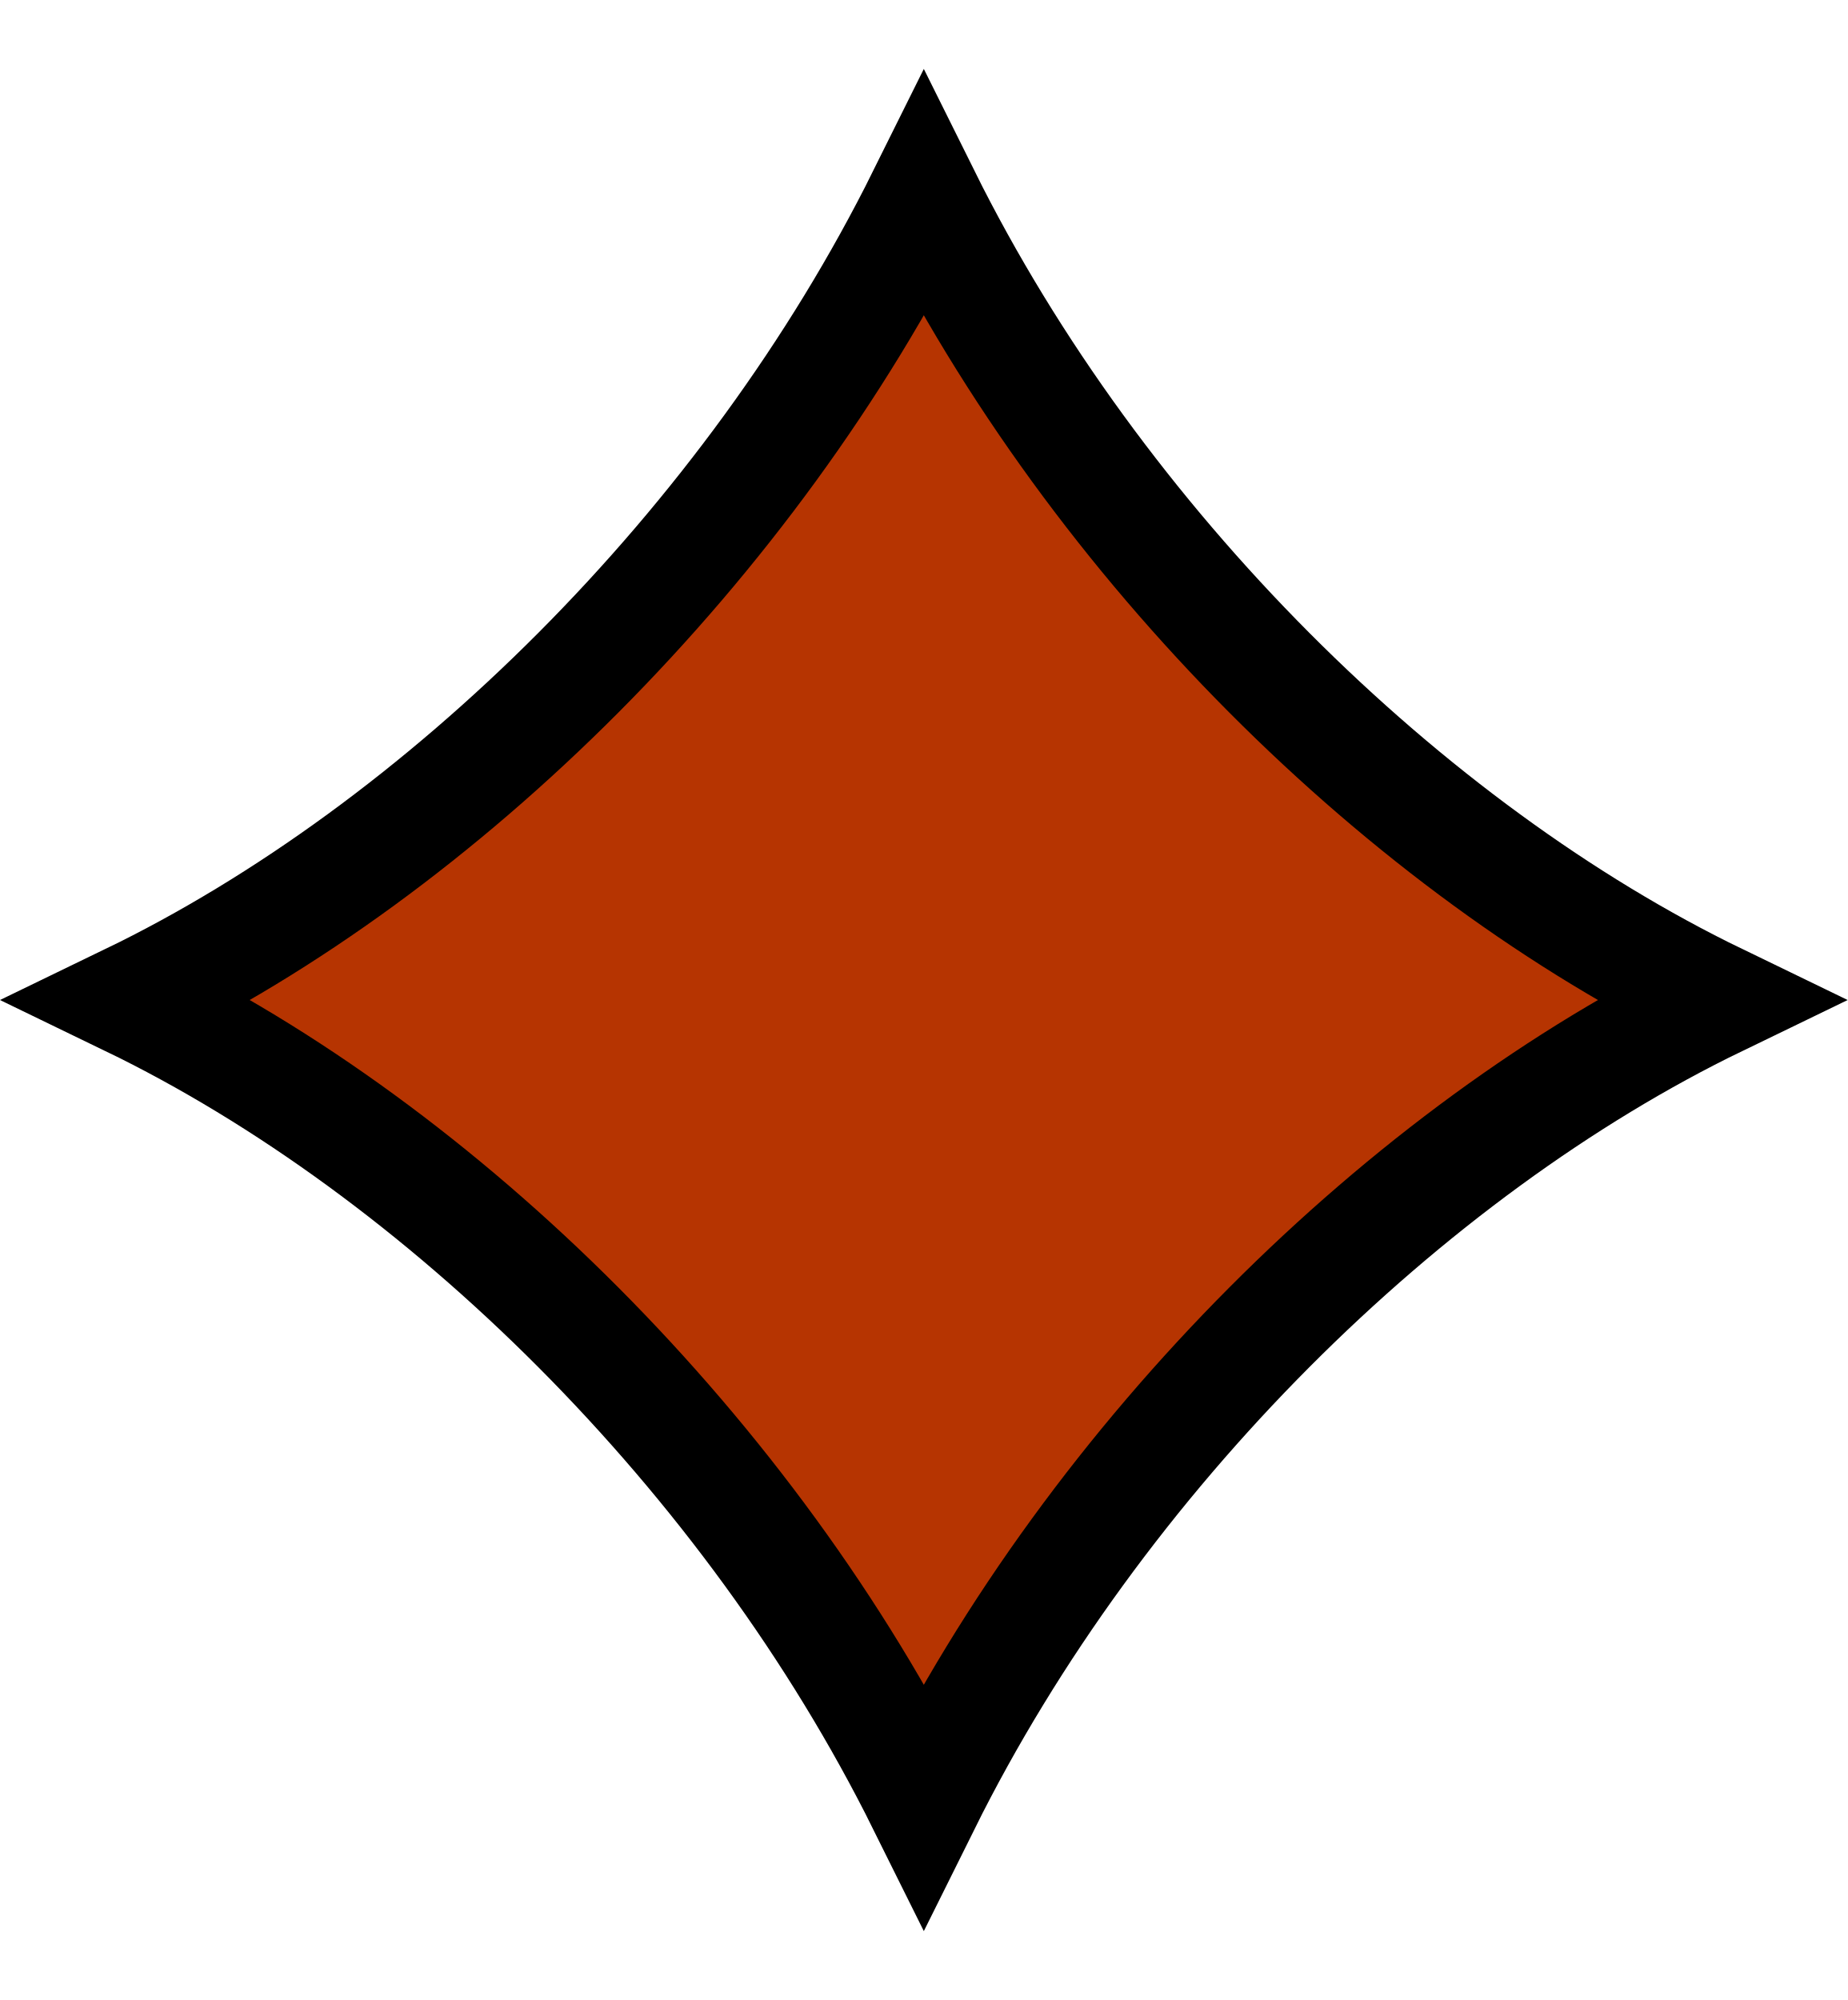
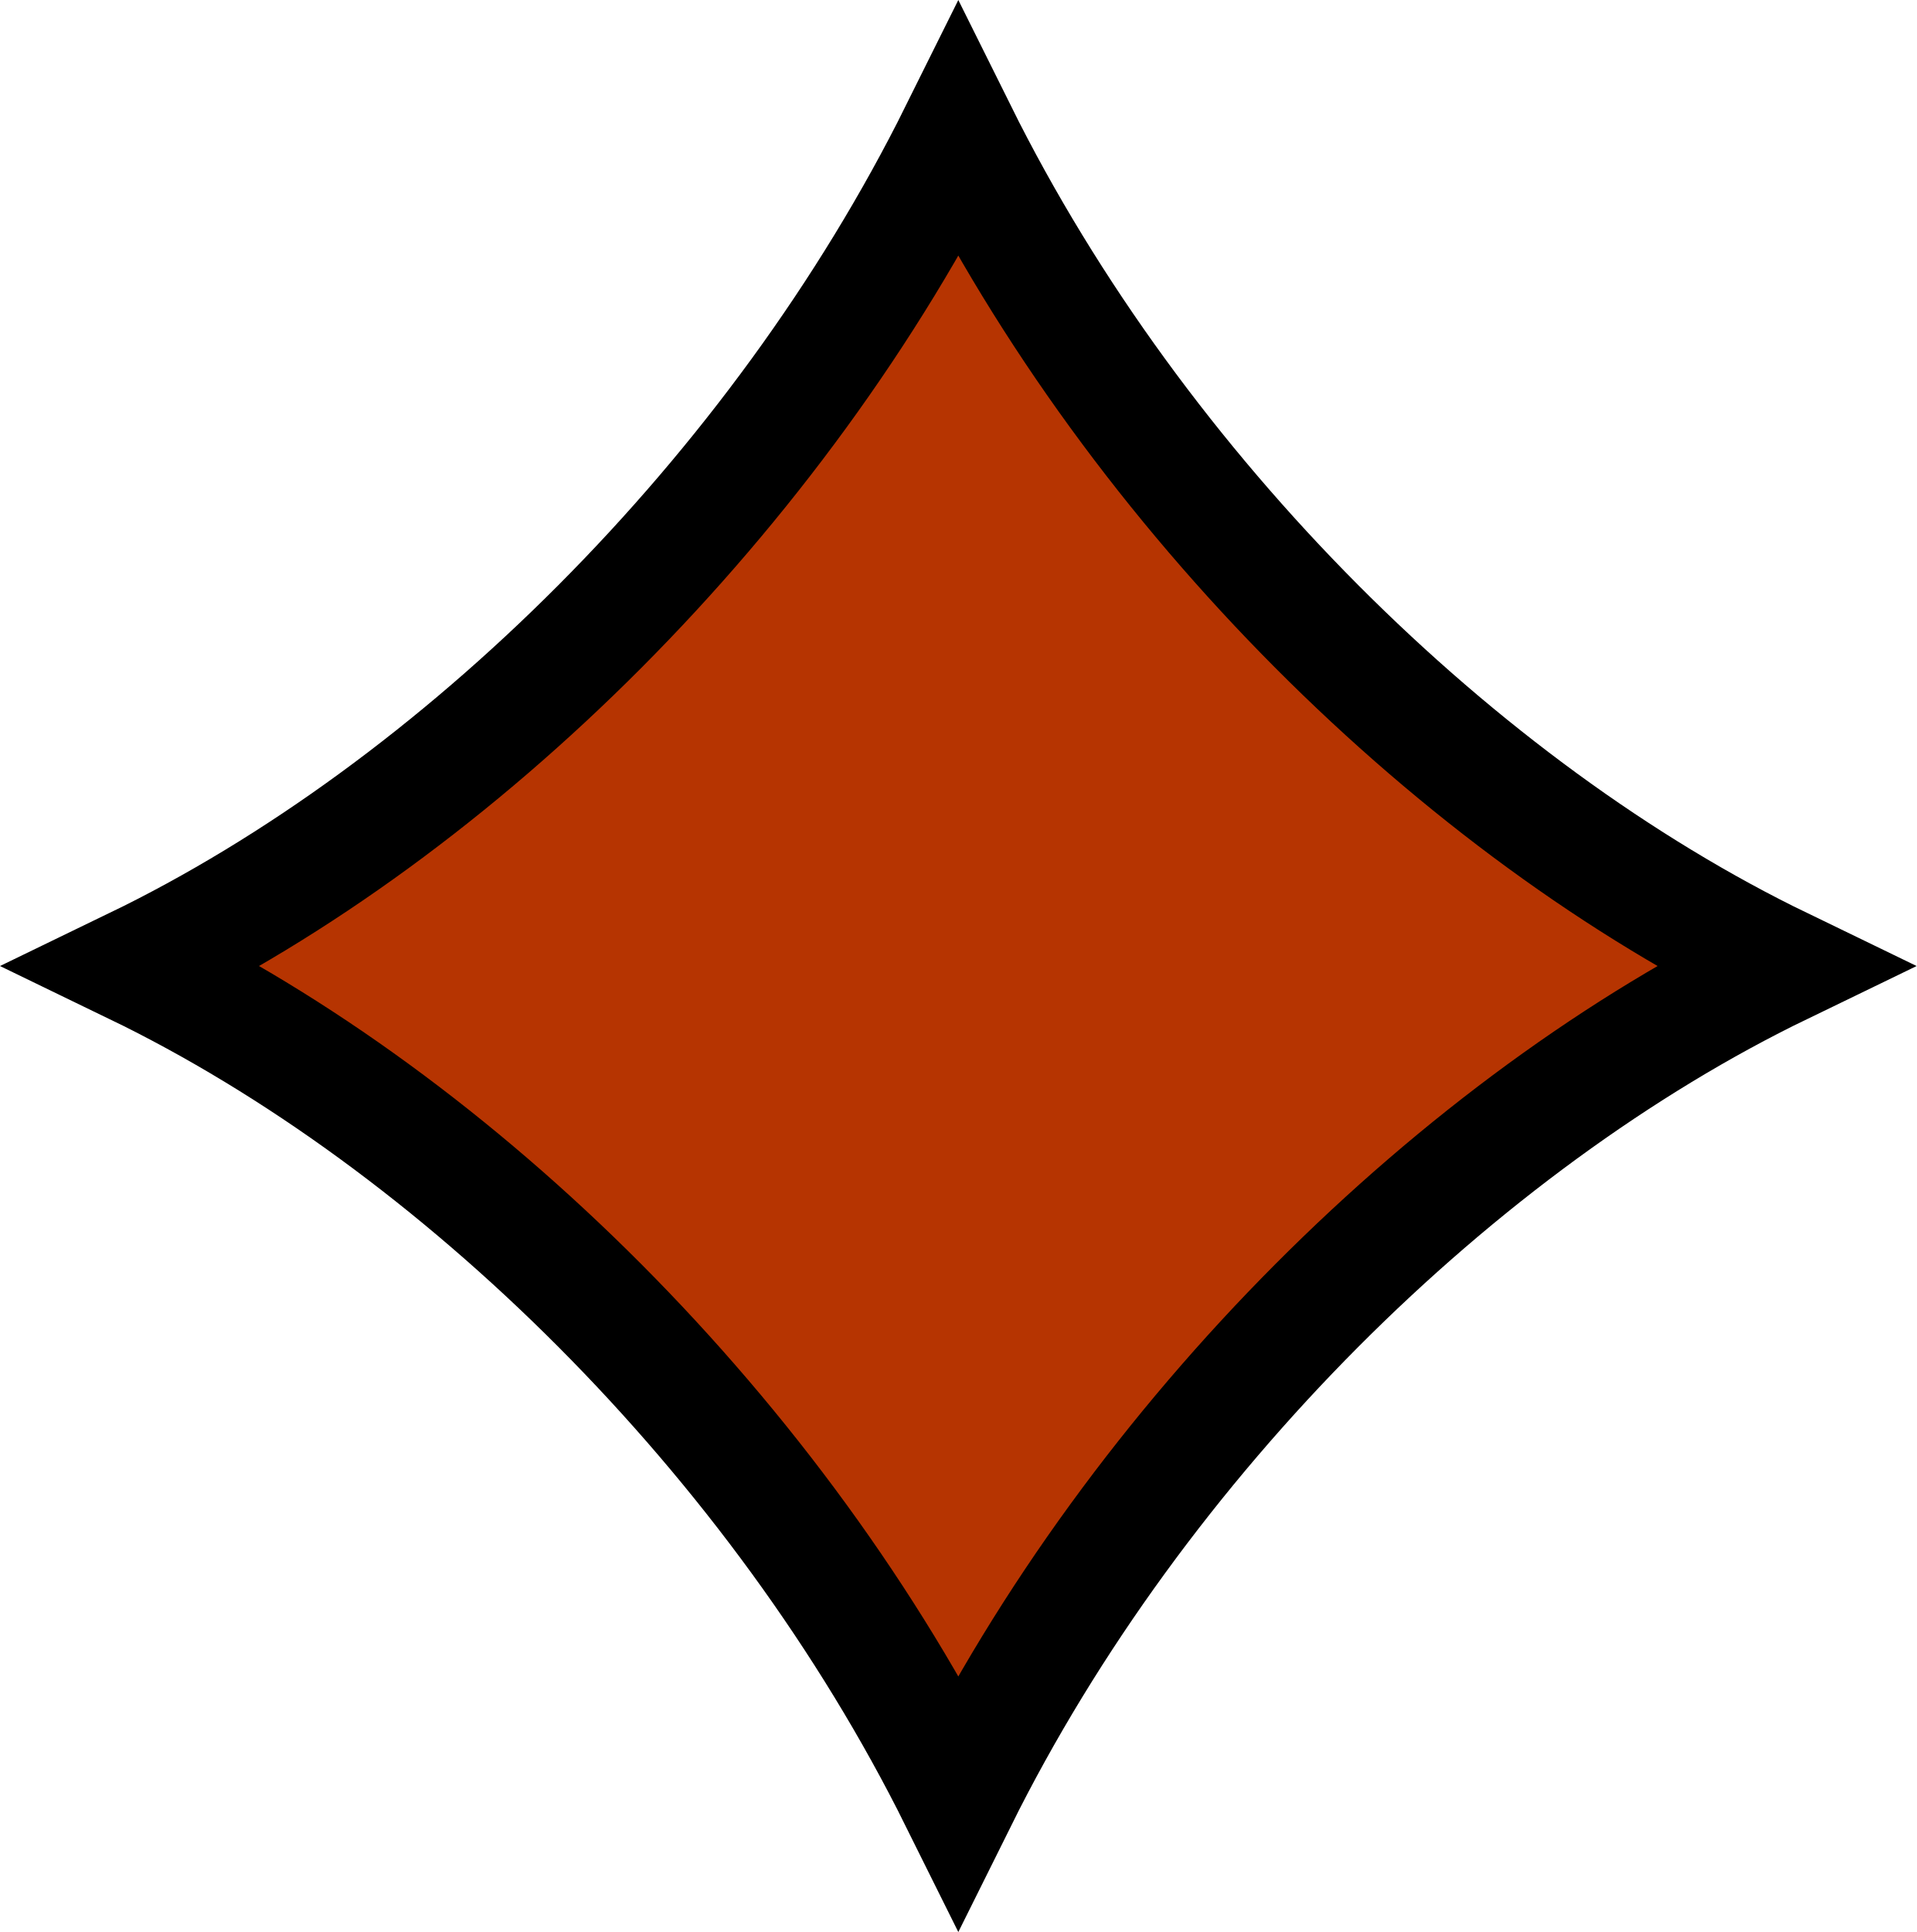
- <svg xmlns="http://www.w3.org/2000/svg" width="946" height="1024" id="Layer_2" data-name="Layer 2" viewBox="0 0 408.98 412.19">
+ <svg xmlns="http://www.w3.org/2000/svg" id="Layer_2" data-name="Layer 2" viewBox="0 0 408.98 412.19">
  <defs>
    <style>
      .cls-1 {
        fill: #b63401;
        stroke: #000;
        stroke-width: 25px;
      }
    </style>
  </defs>
  <g id="Layer_1-2" data-name="Layer 1">
    <path class="cls-1" d="M380.29,206.1c-69,33.4-137.3,100.5-175.8,178-38.5-77.5-106.8-144.6-175.8-178C97.69,172.7,165.99,105.6,204.49,28.1c38.5,77.5,106.8,144.6,175.8,178Z" />
  </g>
</svg>
